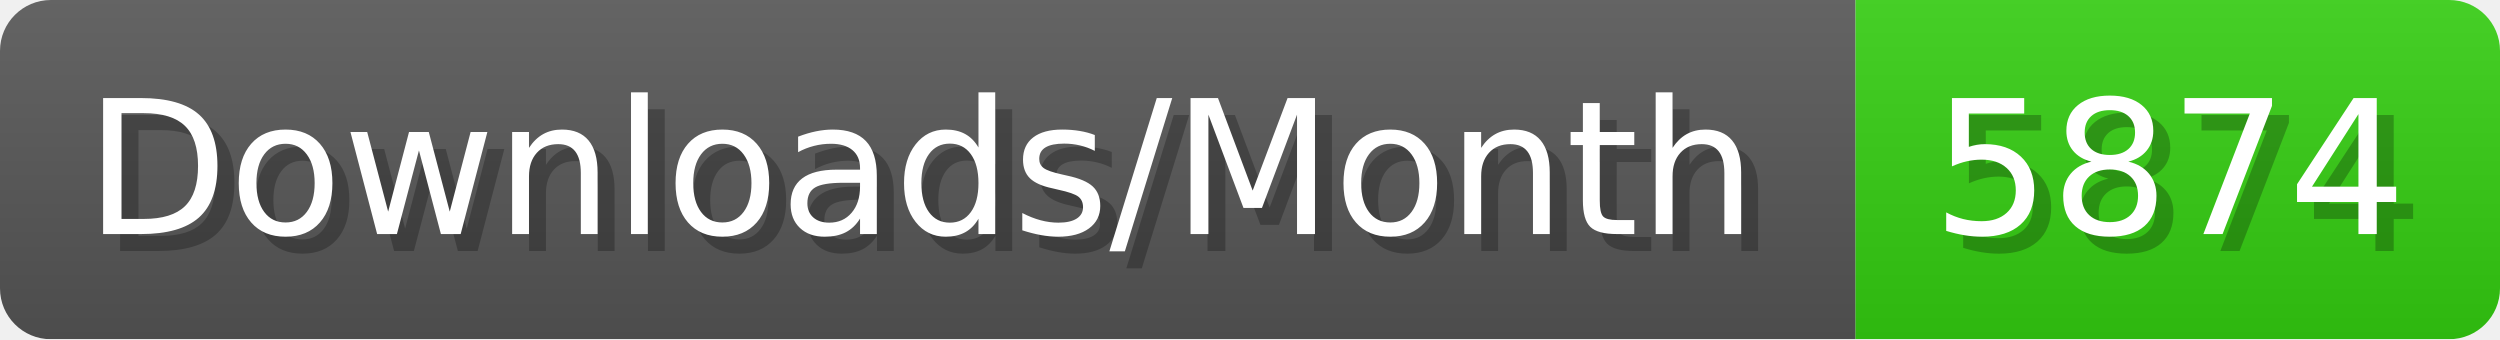
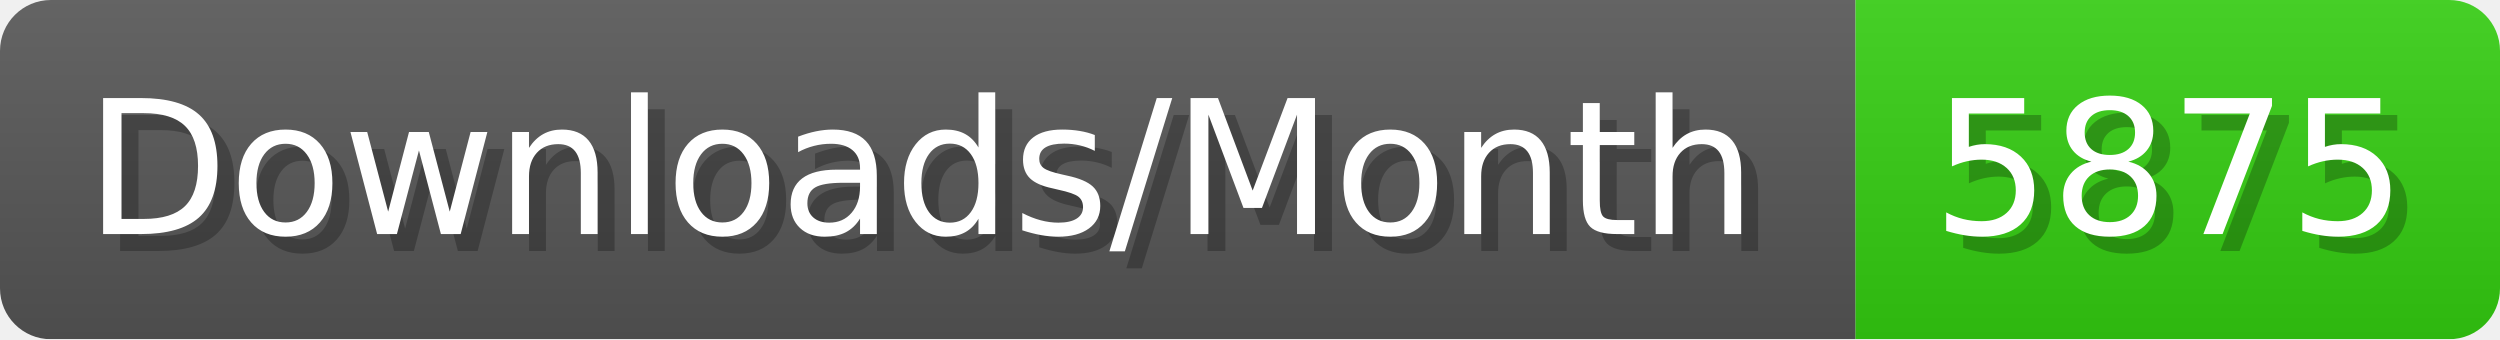
- <svg xmlns="http://www.w3.org/2000/svg" width="147.4" height="20" viewBox="0 0 1474 200" role="img" aria-label="Downloads/Month: 5874">
+ <svg xmlns="http://www.w3.org/2000/svg" width="147.4" height="20" viewBox="0 0 1474 200" role="img" aria-label="Downloads/Month: 5875">
  <linearGradient id="YlXUI" x2="0" y2="100%">
    <stop offset="0" stop-opacity=".1" stop-color="#EEE" />
    <stop offset="1" stop-opacity=".1" />
  </linearGradient>
  <mask id="JHhop">
    <rect width="1474" height="200" rx="30" fill="#FFF" />
  </mask>
  <g mask="url(#JHhop)">
    <rect width="1094" height="200" fill="#555" />
    <rect width="380" height="200" fill="#3C1" x="1094" />
    <rect width="1474" height="200" fill="url(#YlXUI)" />
  </g>
  <g aria-hidden="true" fill="#fff" text-anchor="start" font-family="Verdana,DejaVu Sans,sans-serif" font-size="110">
    <text x="60" y="148" textLength="994" fill="#000" opacity="0.25">Downloads/Month</text>
    <text x="50" y="138" textLength="994">Downloads/Month</text>
-     <text x="1149" y="148" textLength="280" fill="#000" opacity="0.25">5874</text>
-     <text x="1139" y="138" textLength="280">5874</text>
+     <text x="1149" y="148" textLength="280" fill="#000" opacity="0.25">5875</text>
+     <text x="1139" y="138" textLength="280">5875</text>
  </g>
</svg>
